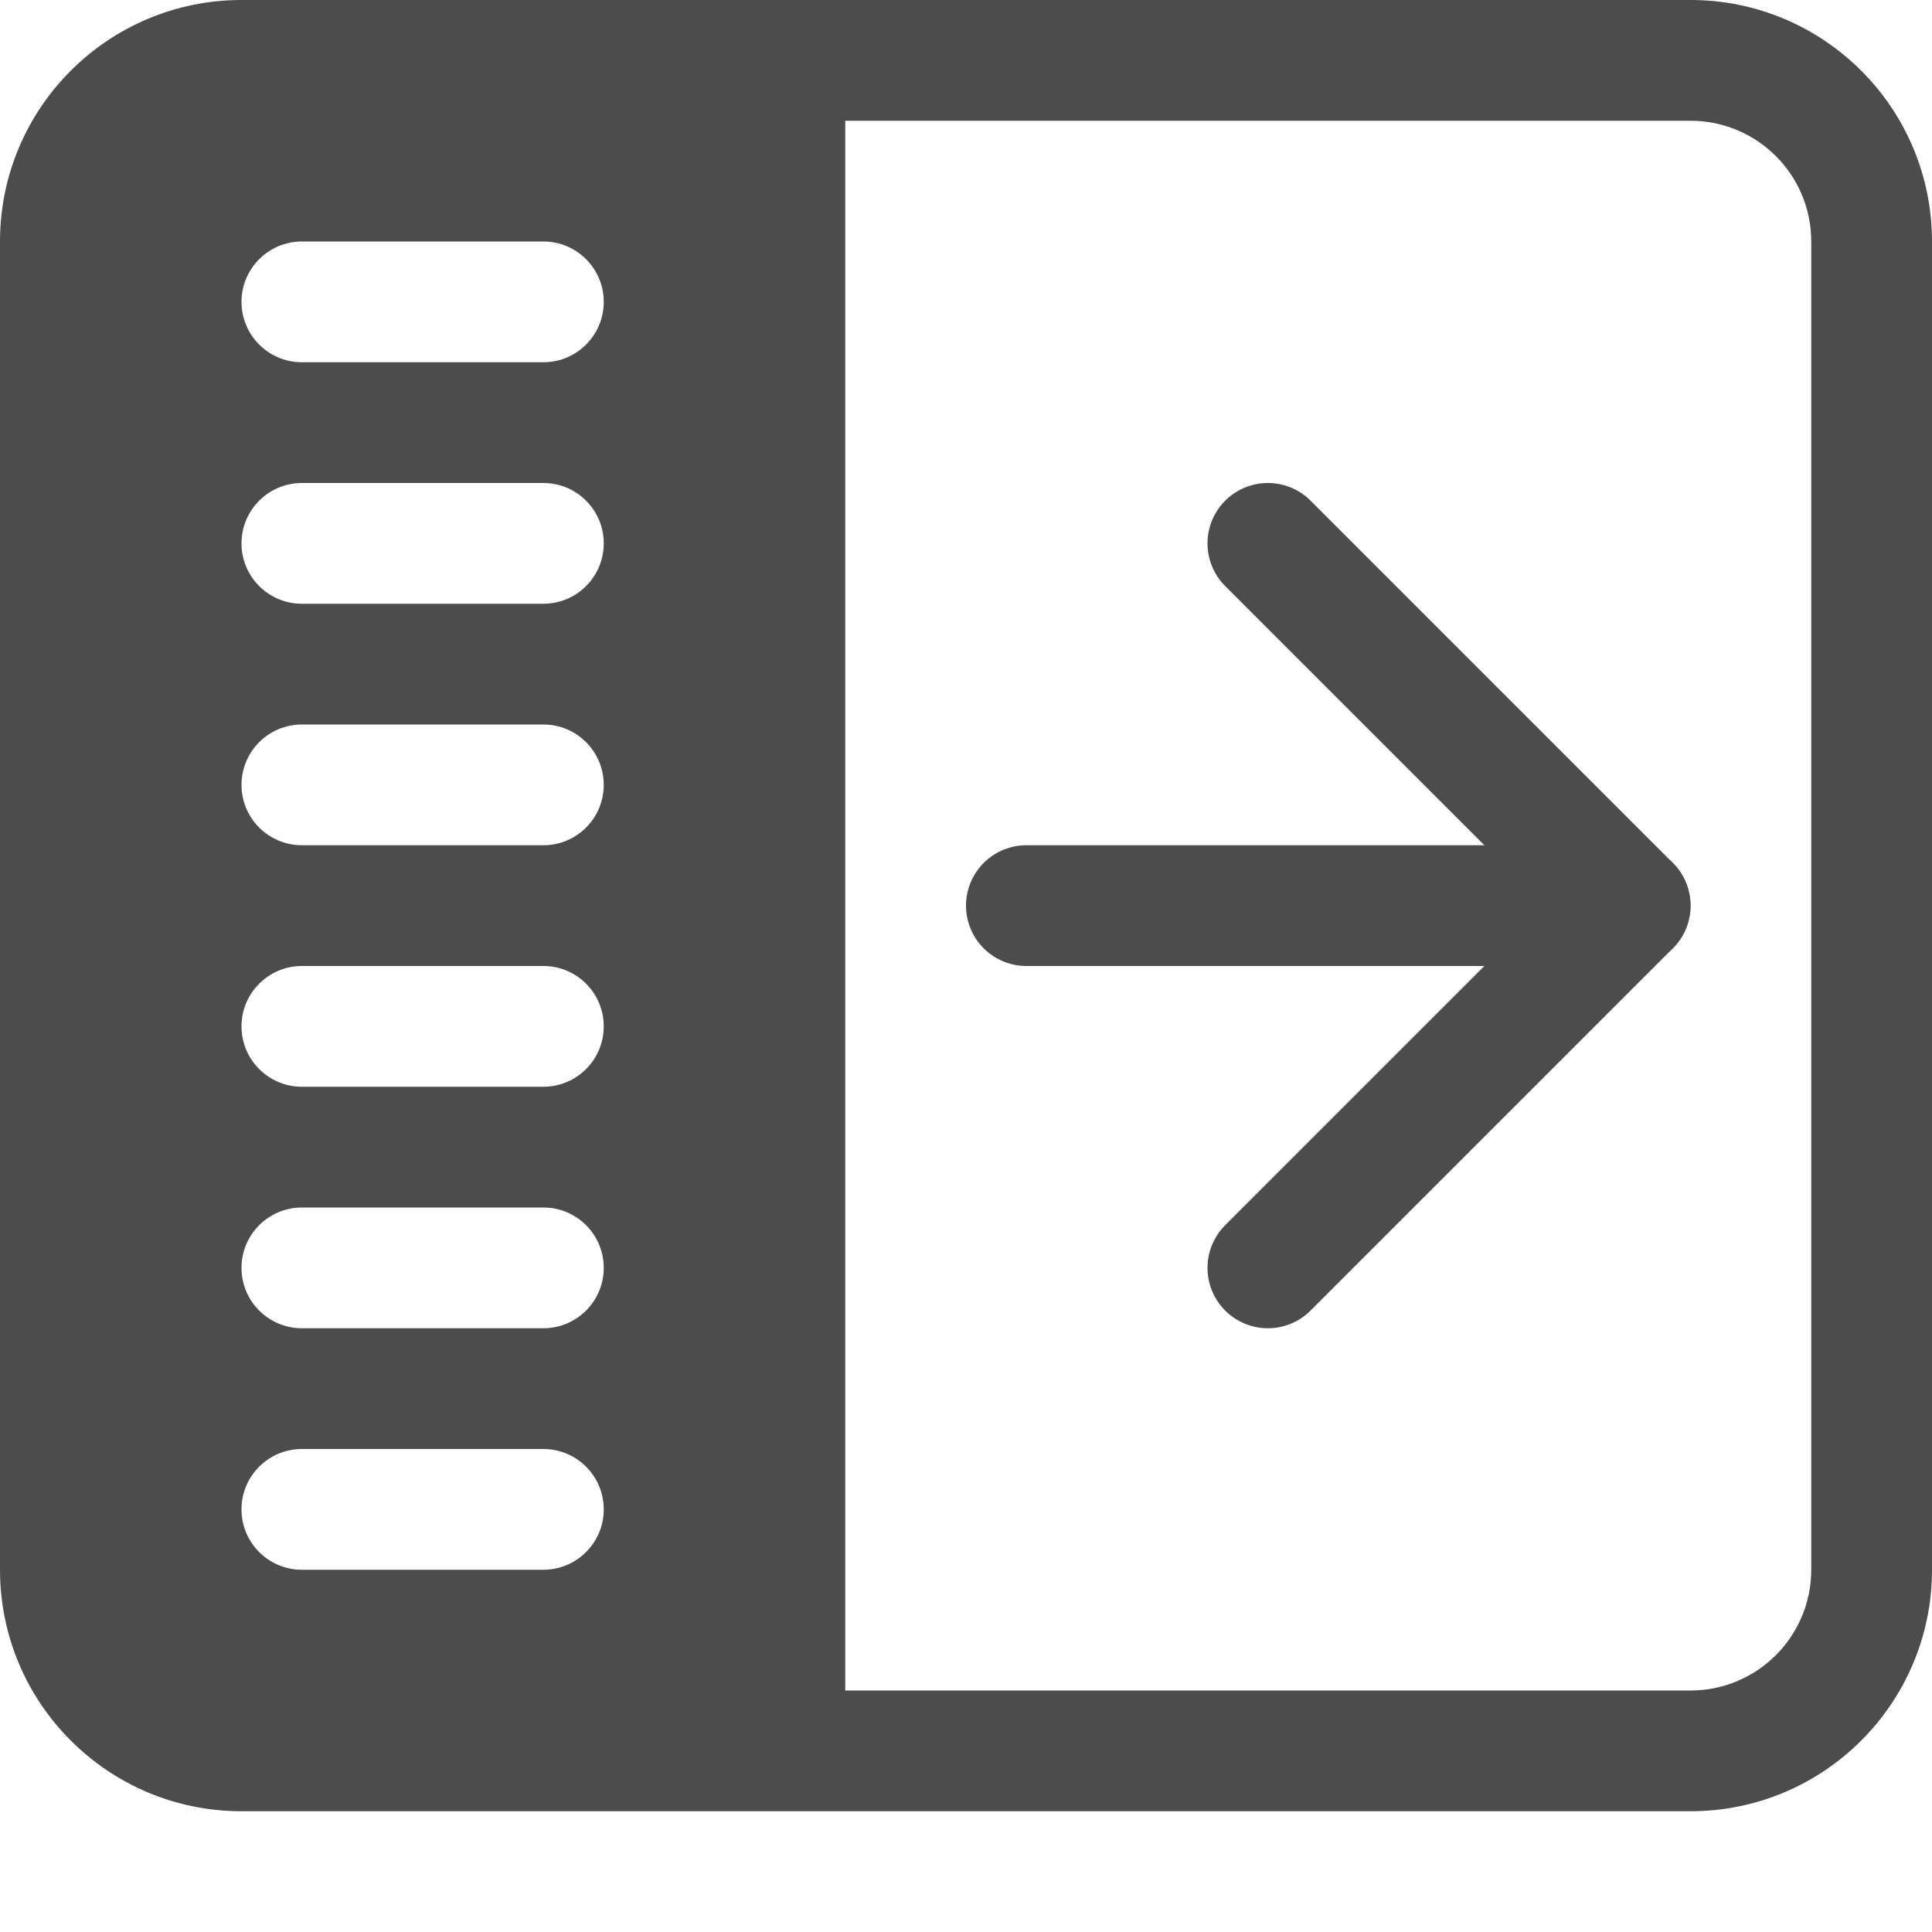
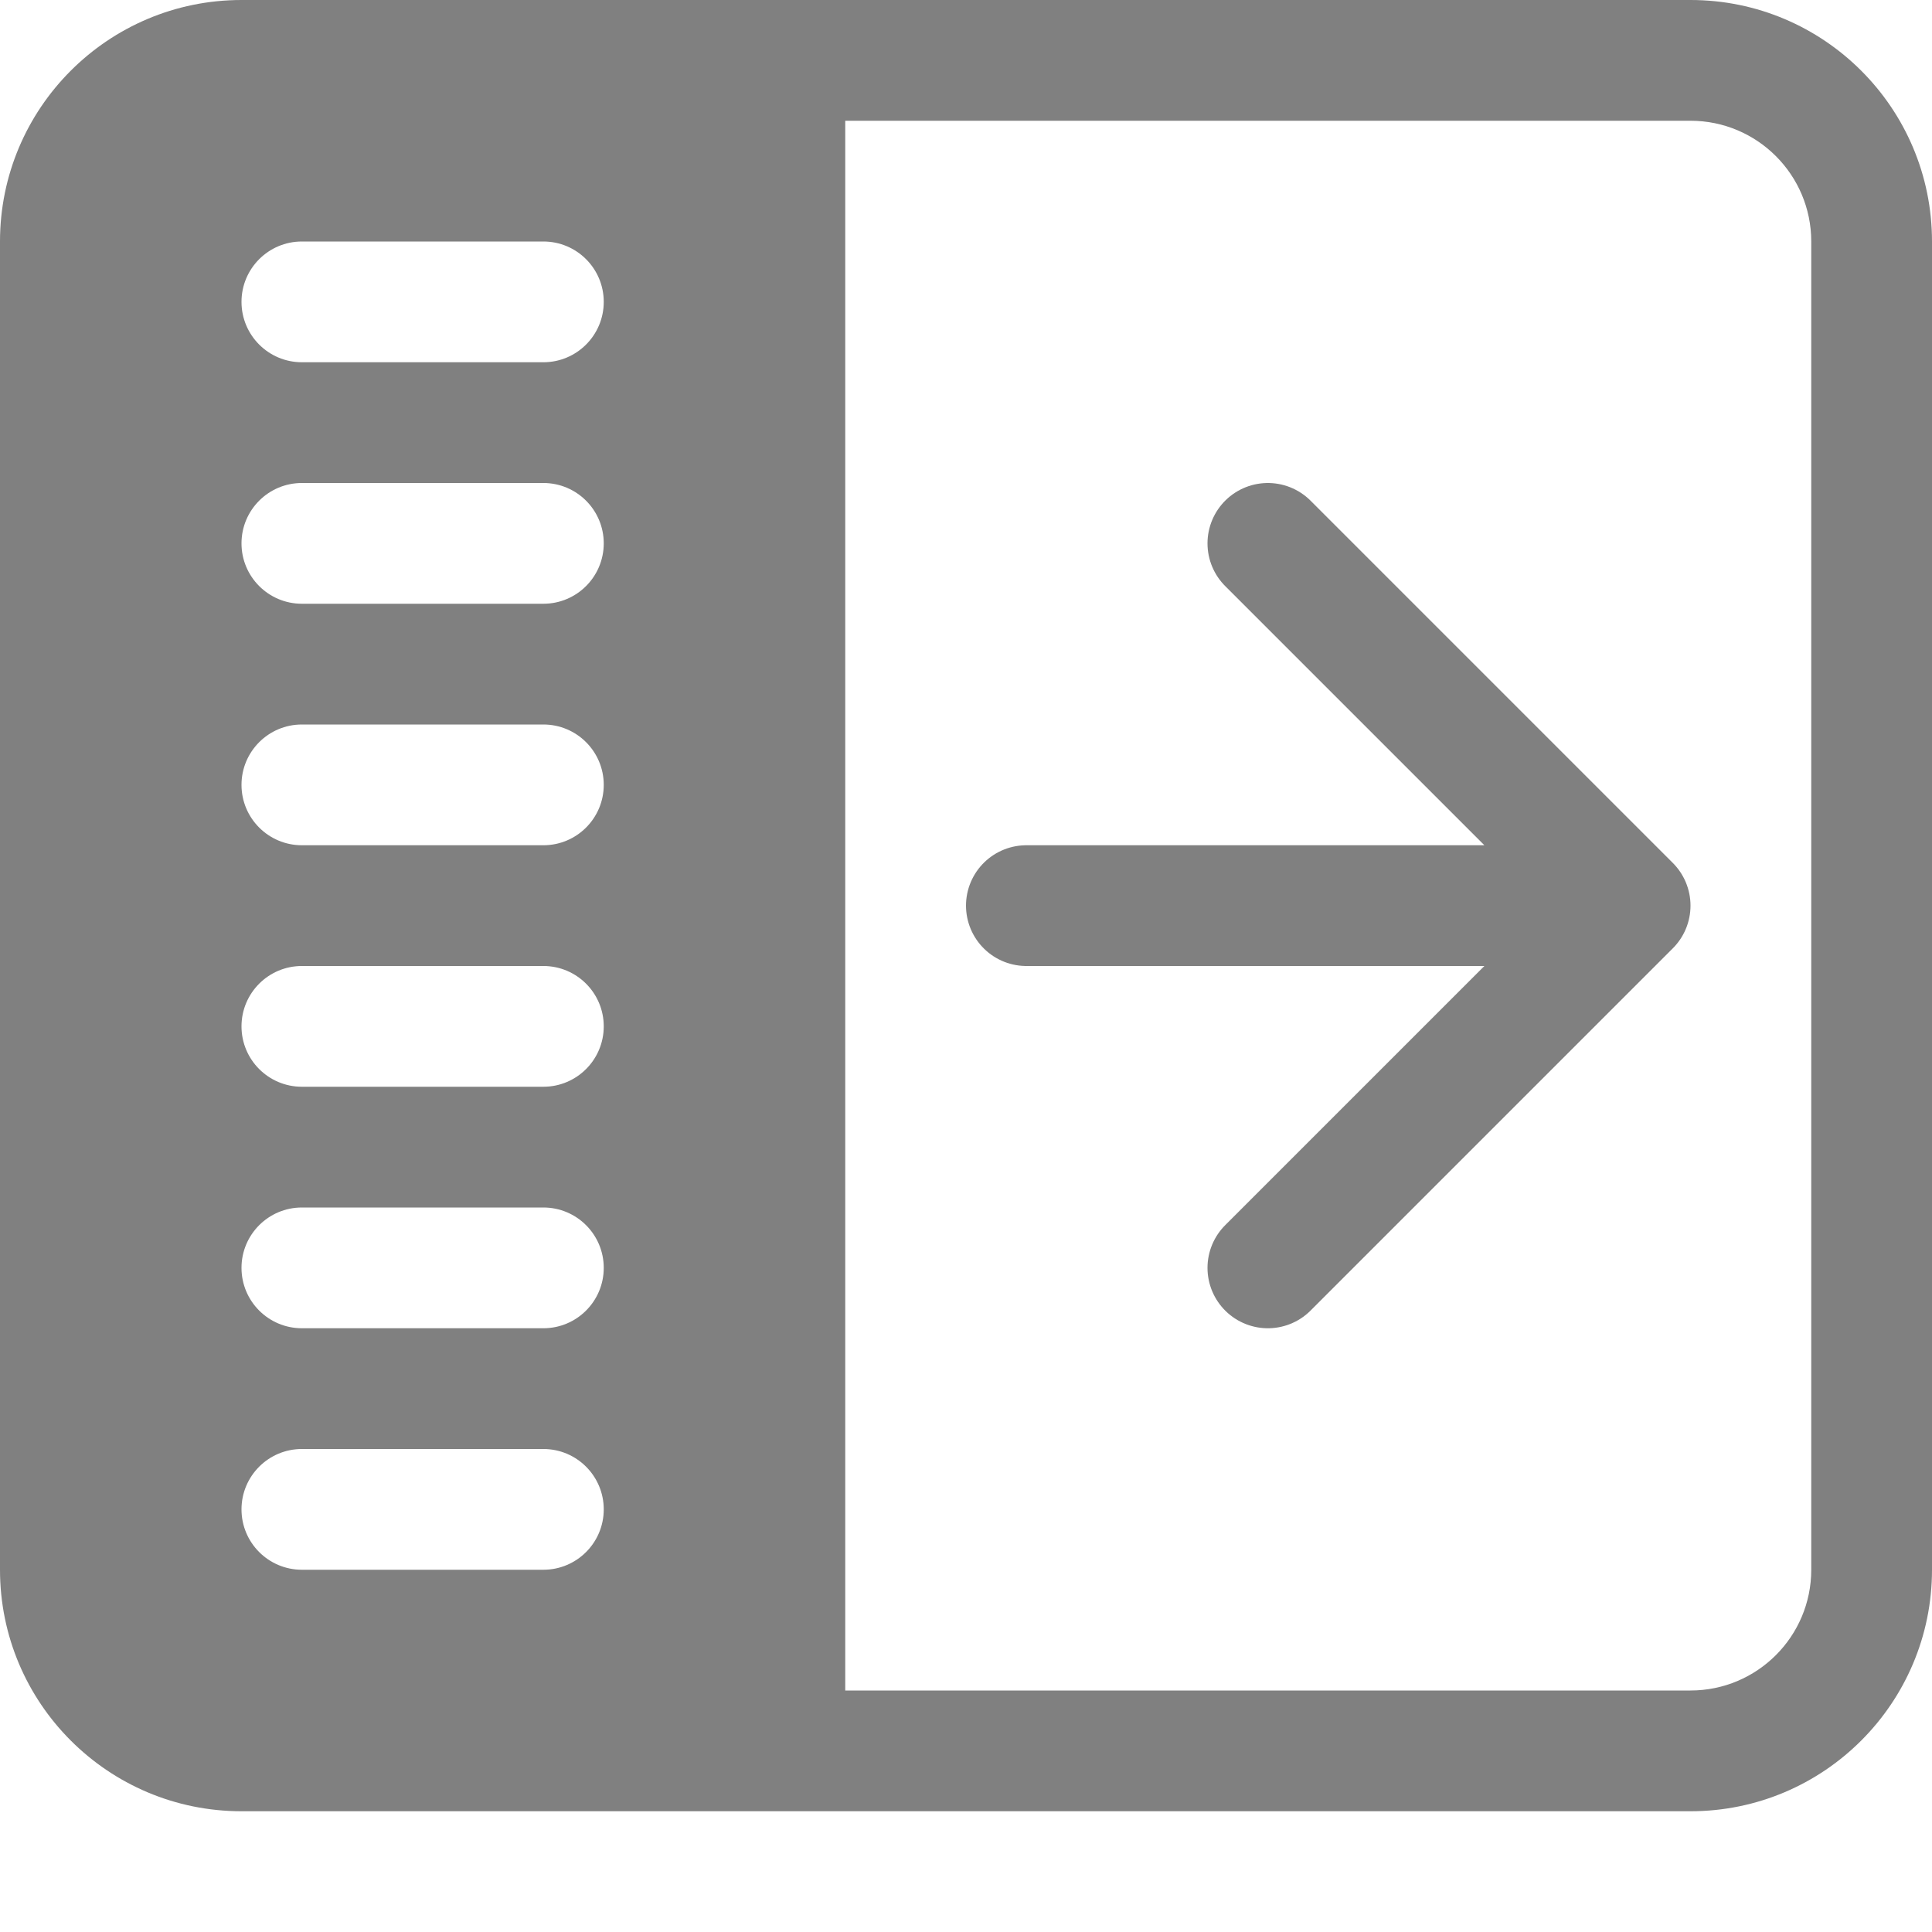
<svg xmlns="http://www.w3.org/2000/svg" width="16" height="16" viewBox="0 0 16 16">
  <style>
-     path {
-       fill: #4c4c4c;
-     }
- 
-     .stroke {
-       stroke: #4c4c4c;
-       stroke-width: 1;
-       stroke-linecap: round;
-       stroke-linejoin: round;
-       fill: none;
-     }
+     .stroke { stroke: #808080; stroke-linecap: round; stroke-linejoin: round; fill: none; }
+     .fill { fill: #808080; fill-rule: nonzero; }
  </style>
-   <line class="stroke" x1="8.5" y1="7.5" x2="13.5" y2="7.5" />
-   <path class="stroke" d="M 10.5,4.5 l 3,3 l -3,3" />
-   <path d="M335,124H323a2,2,0,0,1-2-2V111a2,2,0,0,1,2-2h12a2,2,0,0,1,2,2v11A2,2,0,0,1,335,124Zm-9.5-13h-2a0.5,0.5,0,0,0,0,1h2A0.5,0.5,0,0,0,325.5,111Zm0,2h-2a0.5,0.5,0,0,0,0,1h2A0.5,0.5,0,0,0,325.5,113Zm0,2h-2a0.5,0.5,0,0,0,0,1h2A0.5,0.5,0,0,0,325.5,115Zm0,2h-2a0.5,0.5,0,0,0,0,1h2A0.5,0.5,0,0,0,325.5,117Zm0,2h-2a0.5,0.5,0,0,0,0,1h2A0.5,0.5,0,0,0,325.5,119Zm0,2h-2a0.5,0.5,0,0,0,0,1h2A0.5,0.5,0,0,0,325.5,121ZM336,111a1,1,0,0,0-1-1h-7v13h7a1,1,0,0,0,1-1V111Z" transform="translate(-321 -109)" />
+   <path class="stroke" d="M8.5 7.5h5M10.5 4.5l3 3-3 3" />
+   <path class="fill" d="M14 15H2a2 2 0 0 1-2-2V2a2 2 0 0 1 2-2h12a2 2 0 0 1 2 2v11a2 2 0 0 1-2 2zM4.5 2h-2a.5.5 0 0 0 0 1h2a.5.5 0 0 0 0-1zm0 2h-2a.5.5 0 0 0 0 1h2a.5.5 0 0 0 0-1zm0 2h-2a.5.5 0 0 0 0 1h2a.5.5 0 0 0 0-1zm0 2h-2a.5.5 0 0 0 0 1h2a.5.5 0 0 0 0-1zm0 2h-2a.5.5 0 0 0 0 1h2a.5.5 0 0 0 0-1zm0 2h-2a.5.5 0 0 0 0 1h2a.5.5 0 0 0 0-1zM15 2a1 1 0 0 0-1-1H7v13h7a1 1 0 0 0 1-1V2z" />
</svg>
